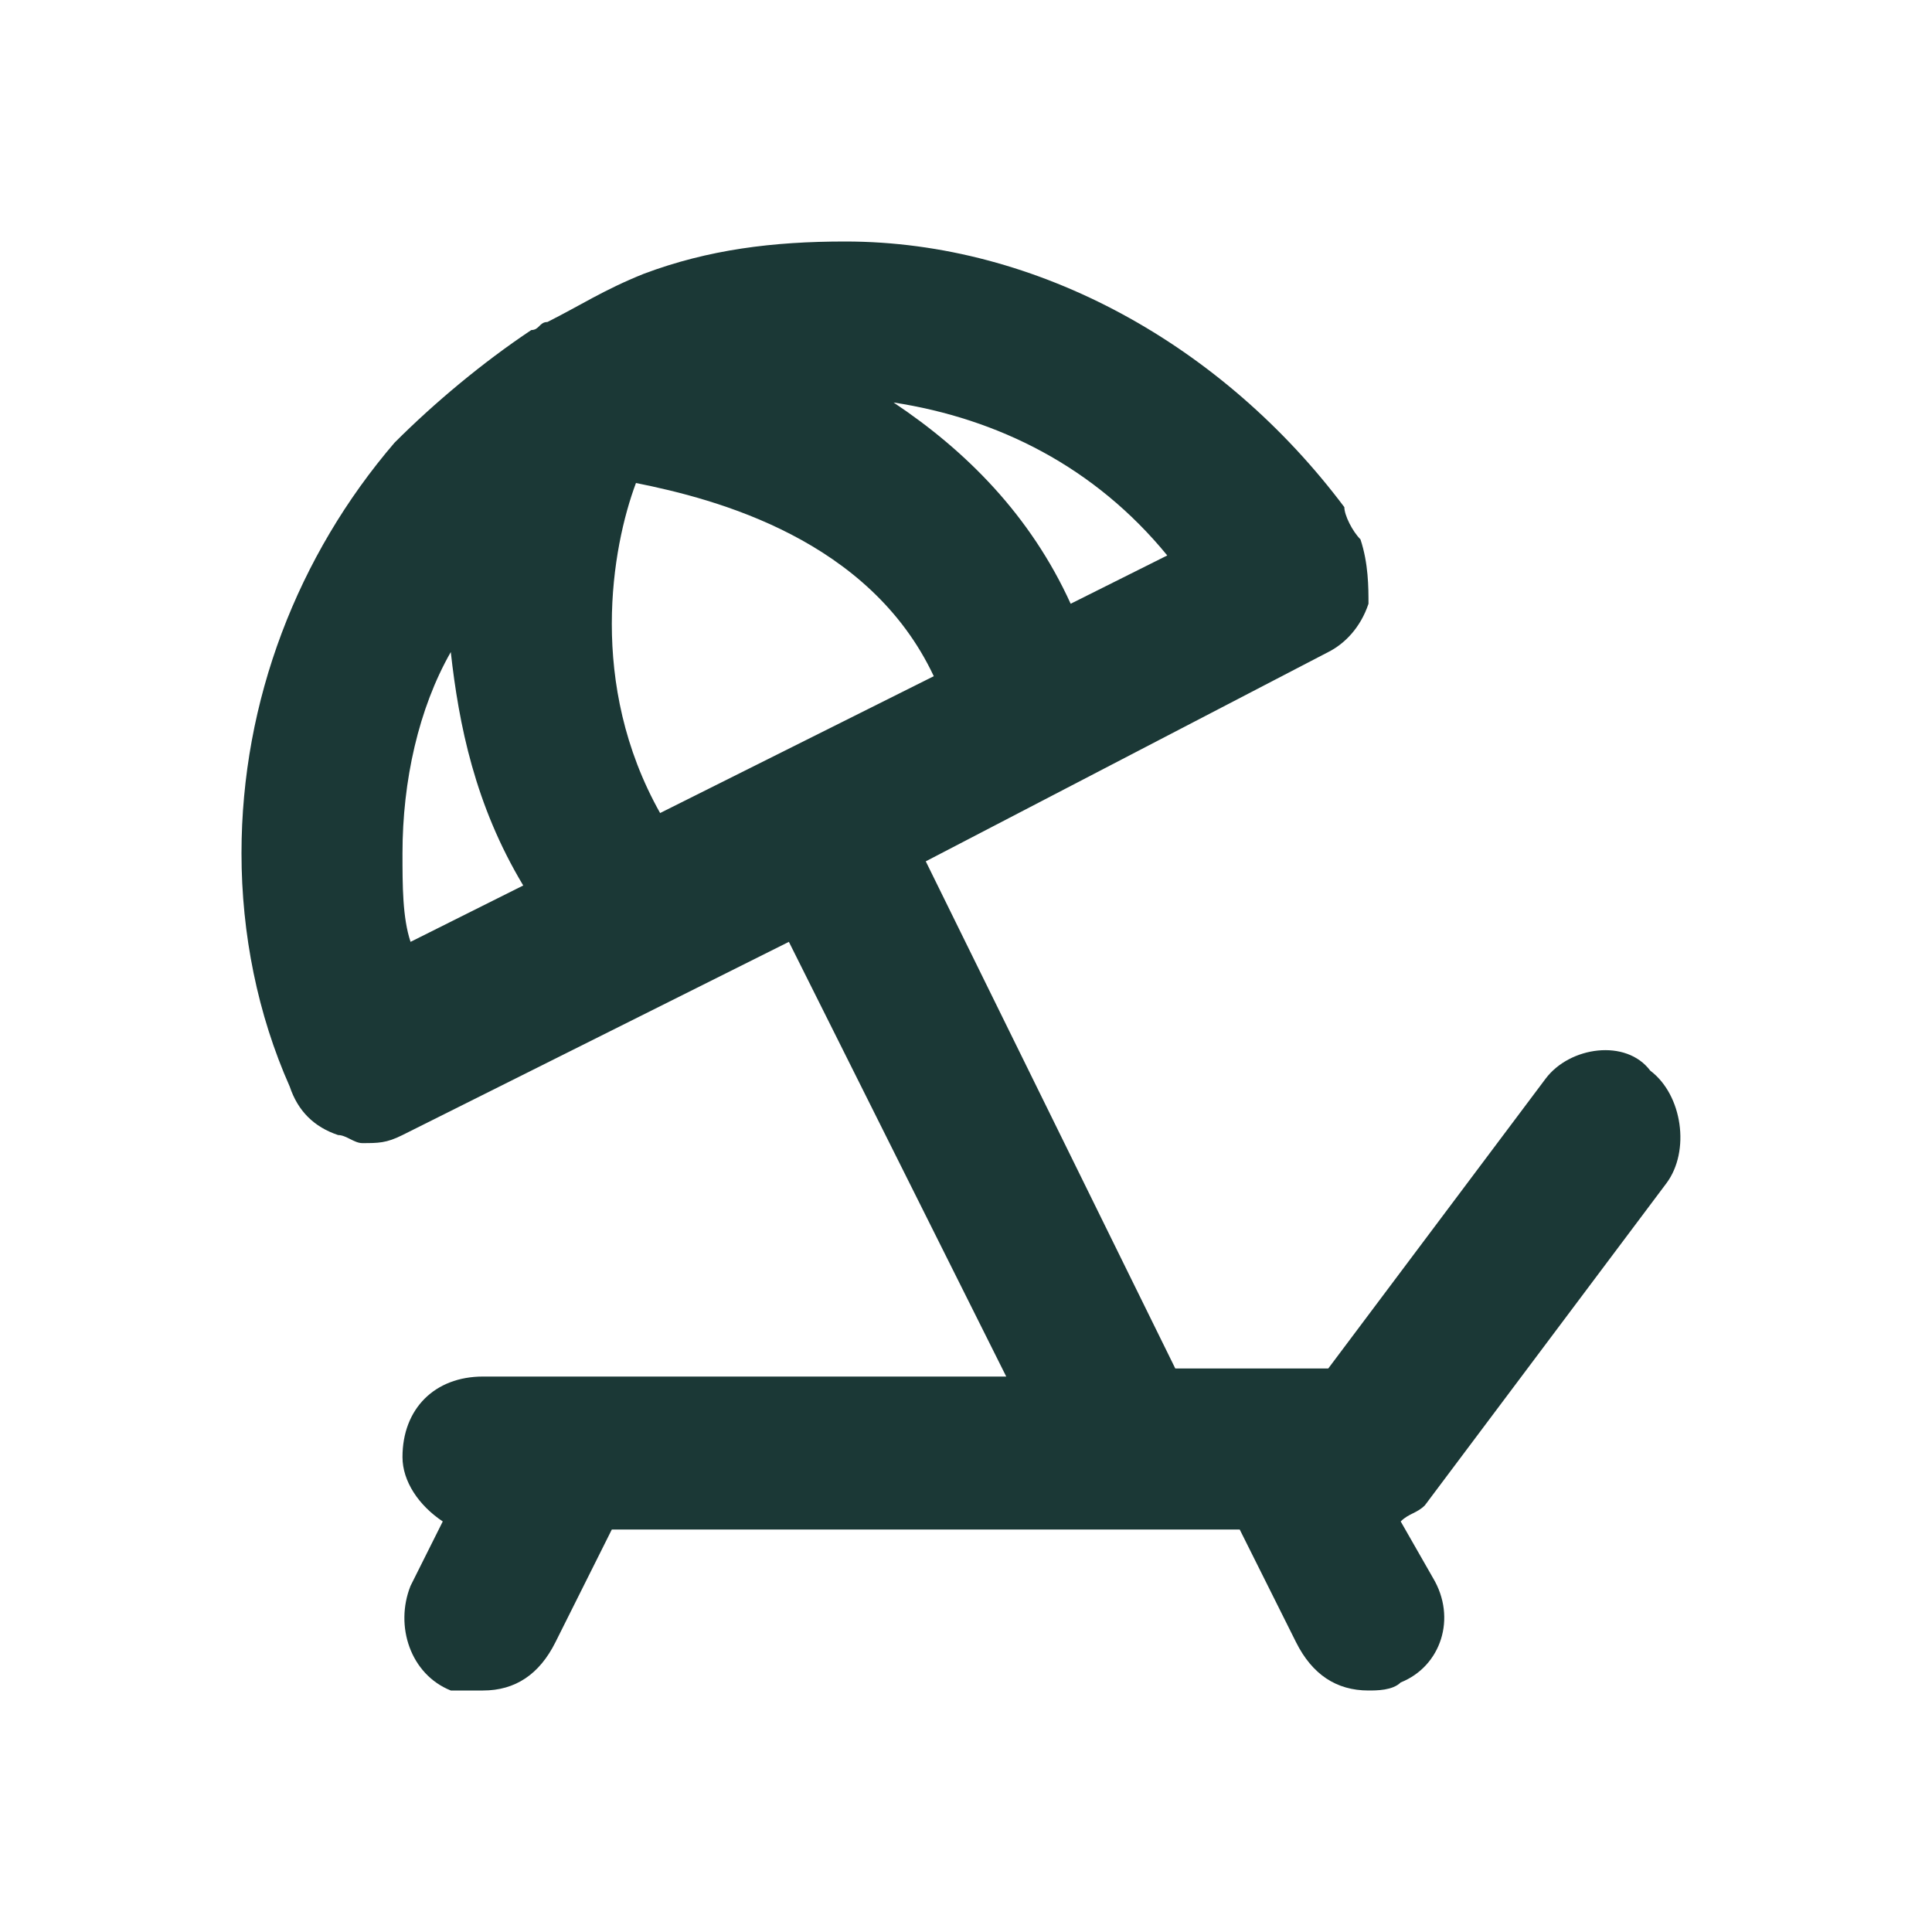
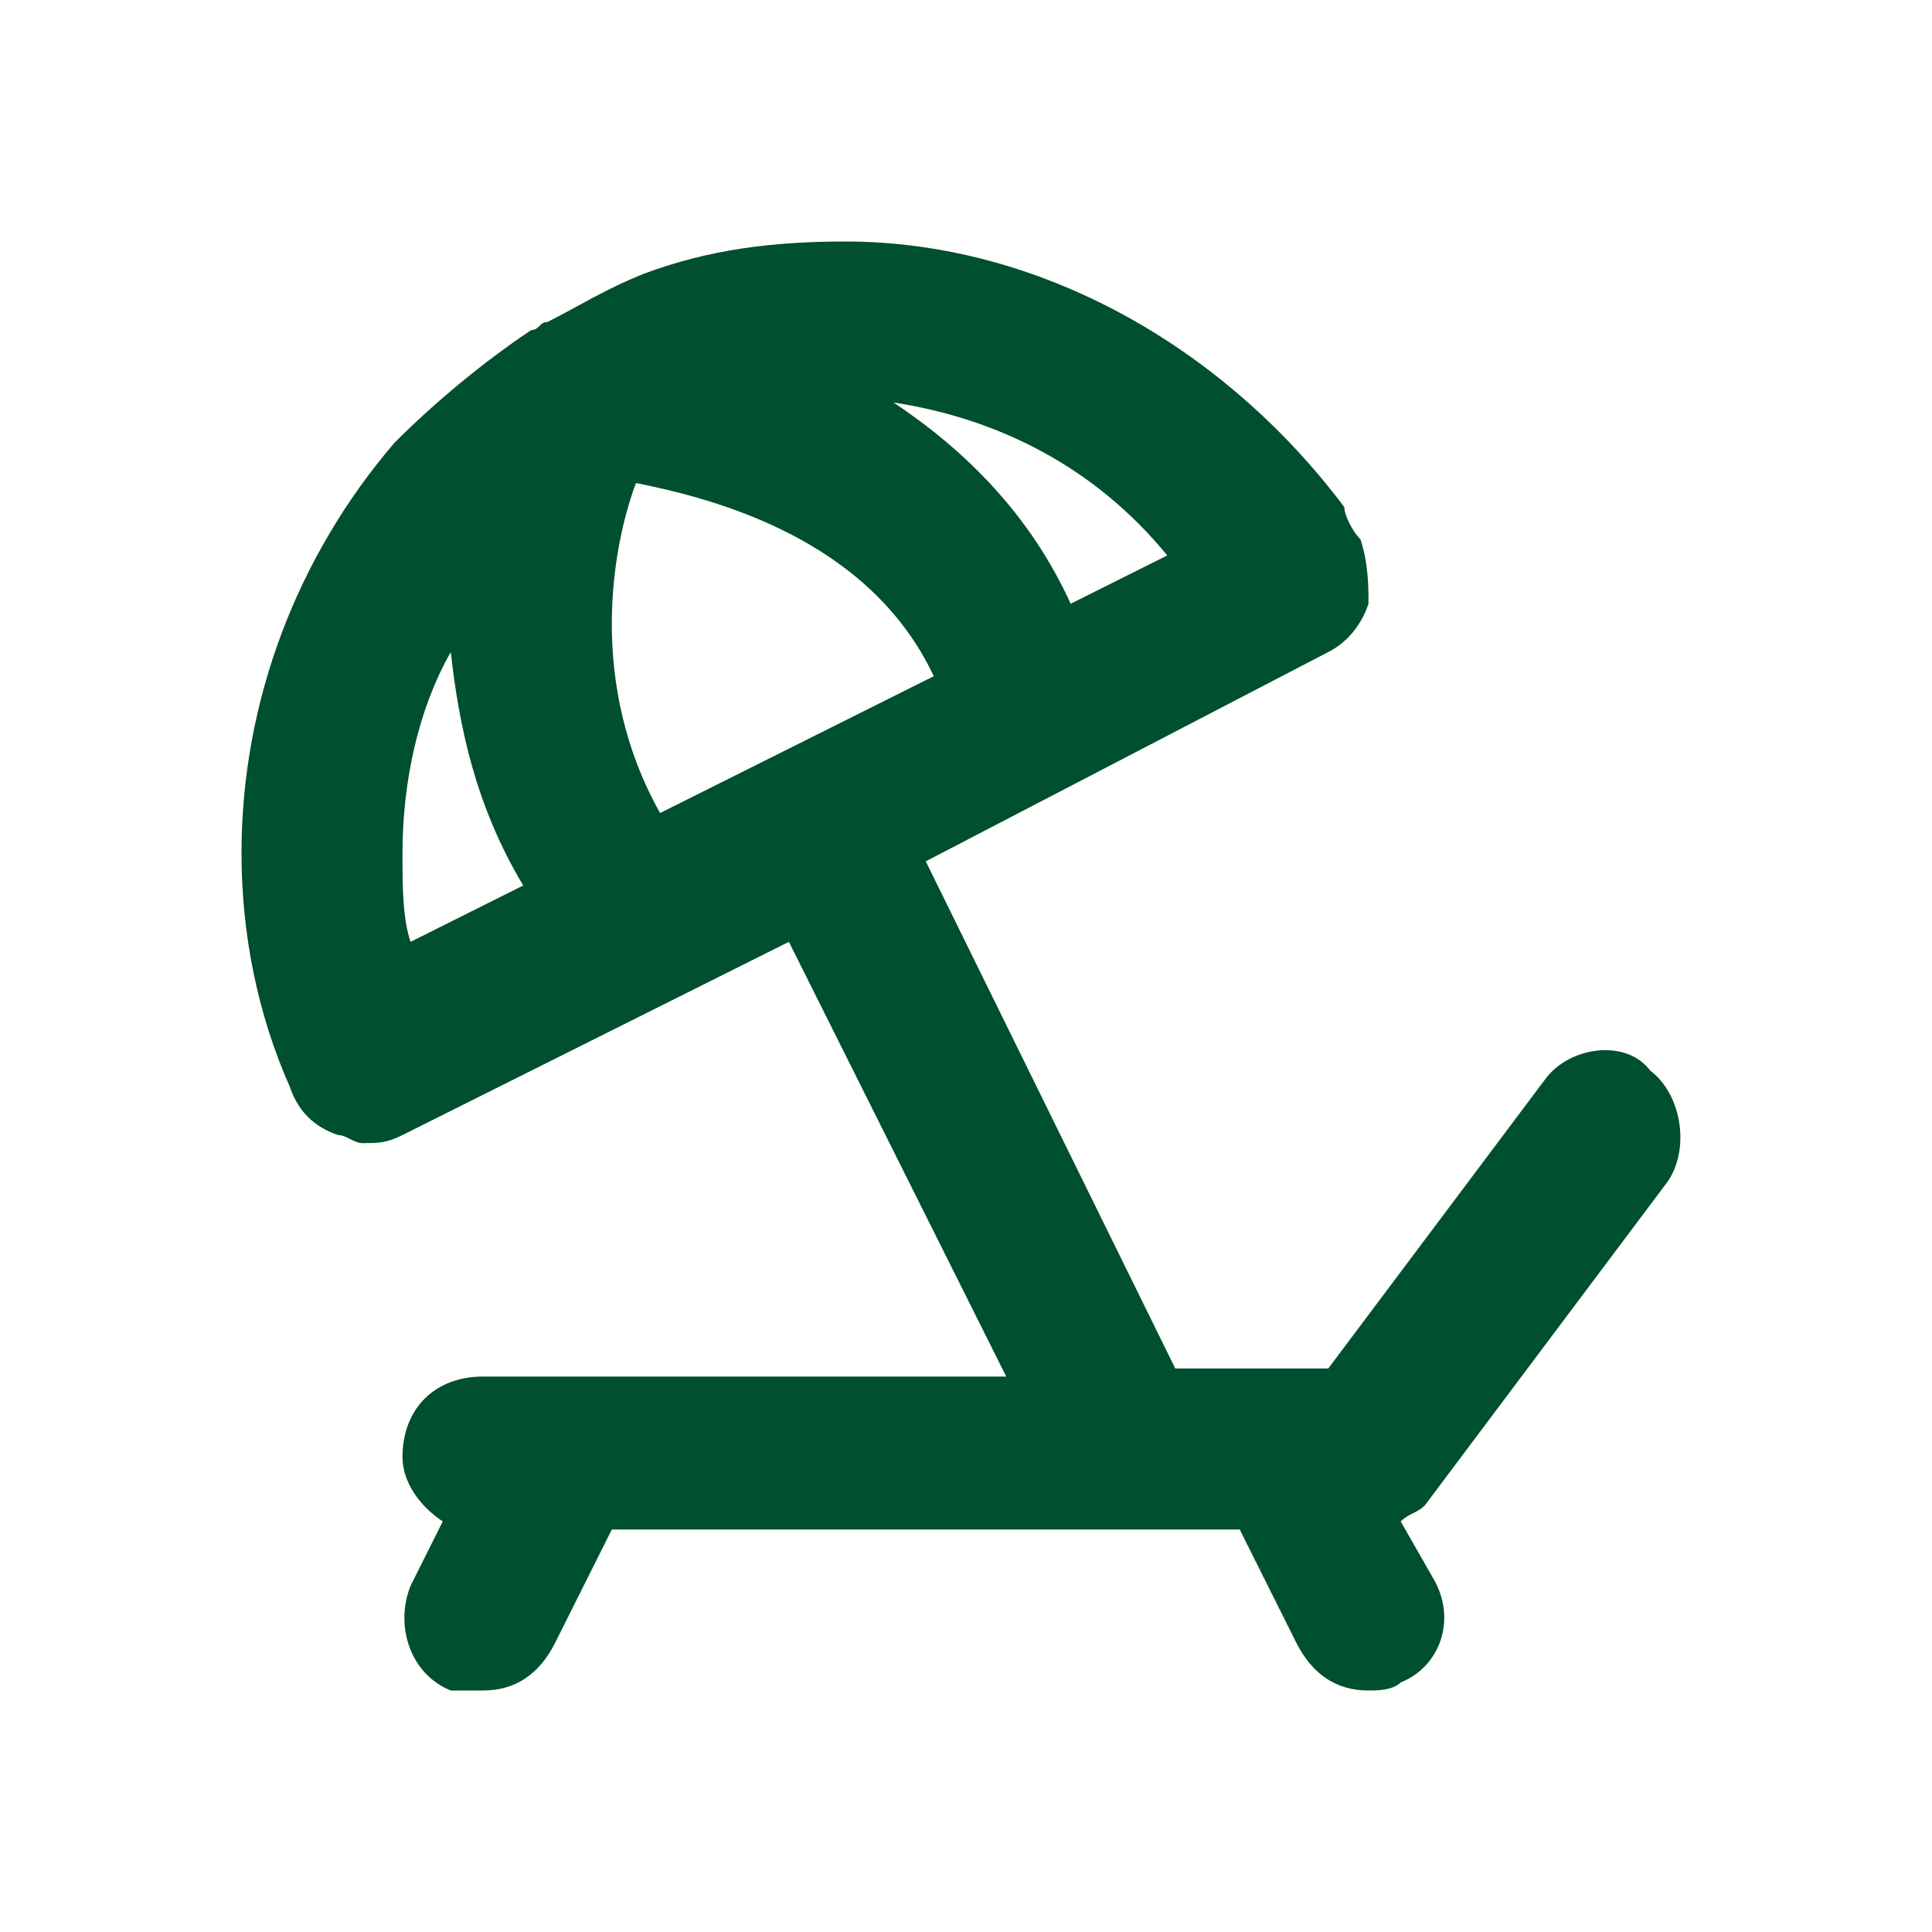
<svg xmlns="http://www.w3.org/2000/svg" viewBox="0 0 52 52" fill="none">
-   <path d="M41.6 29.033L35.75 36.833H31.633L24.917 23.183L35.75 17.55C36.183 17.333 36.617 16.9 36.833 16.25C36.833 15.817 36.833 15.167 36.617 14.517C36.4 14.3 36.183 13.867 36.183 13.65C32.933 9.317 27.95 6.5 22.75 6.5C20.8 6.5 19.067 6.717 17.333 7.367C16.25 7.8 15.6 8.233 14.733 8.667C14.517 8.667 14.517 8.883 14.3 8.883C13 9.75 11.7 10.833 10.617 11.917C8.017 14.95 6.5 18.85 6.5 22.967C6.5 25.133 6.933 27.3 7.8 29.25C8.017 29.9 8.45 30.333 9.1 30.55C9.317 30.55 9.533 30.767 9.75 30.767C10.183 30.767 10.4 30.767 10.833 30.55L21.233 25.35L27.083 37.05H13C11.7 37.05 10.833 37.917 10.833 39.217C10.833 39.867 11.267 40.517 11.917 40.95L11.05 42.683C10.617 43.767 11.05 45.067 12.133 45.5C12.35 45.5 12.783 45.5 13 45.5C13.867 45.5 14.517 45.067 14.95 44.2L16.467 41.167H33.367L34.883 44.2C35.317 45.067 35.967 45.5 36.833 45.5C37.05 45.5 37.483 45.5 37.7 45.283C38.783 44.85 39.217 43.55 38.567 42.467L37.7 40.95C37.917 40.733 38.133 40.733 38.35 40.517L44.85 31.85C45.5 30.983 45.283 29.467 44.417 28.817C43.767 27.95 42.25 28.167 41.6 29.033ZM11.05 25.35C10.833 24.7 10.833 23.833 10.833 22.967C10.833 21.017 11.267 19.067 12.133 17.55C12.35 19.5 12.783 21.667 14.083 23.833L11.05 25.35ZM31.417 14.95L28.817 16.25C27.733 13.867 26 12.133 24.05 10.833C26.867 11.267 29.467 12.567 31.417 14.95ZM17.767 21.883C15.817 18.417 16.467 14.733 17.117 13C19.283 13.433 23.4 14.517 25.133 18.2L17.767 21.883Z" fill="#1b3836" />
+   <path d="M41.6 29.033L35.75 36.833H31.633L24.917 23.183L35.75 17.55C36.183 17.333 36.617 16.9 36.833 16.25C36.833 15.817 36.833 15.167 36.617 14.517C36.4 14.3 36.183 13.867 36.183 13.65C32.933 9.317 27.95 6.5 22.75 6.5C20.8 6.5 19.067 6.717 17.333 7.367C16.25 7.8 15.6 8.233 14.733 8.667C14.517 8.667 14.517 8.883 14.3 8.883C13 9.75 11.7 10.833 10.617 11.917C8.017 14.95 6.5 18.85 6.5 22.967C6.5 25.133 6.933 27.3 7.8 29.25C8.017 29.9 8.45 30.333 9.1 30.55C9.317 30.55 9.533 30.767 9.75 30.767C10.183 30.767 10.4 30.767 10.833 30.55L21.233 25.35L27.083 37.05H13C11.7 37.05 10.833 37.917 10.833 39.217C10.833 39.867 11.267 40.517 11.917 40.95L11.05 42.683C10.617 43.767 11.05 45.067 12.133 45.5C12.35 45.5 12.783 45.5 13 45.5C13.867 45.5 14.517 45.067 14.95 44.2L16.467 41.167H33.367L34.883 44.2C35.317 45.067 35.967 45.5 36.833 45.5C37.05 45.5 37.483 45.5 37.7 45.283C38.783 44.85 39.217 43.55 38.567 42.467L37.7 40.95C37.917 40.733 38.133 40.733 38.35 40.517L44.85 31.85C45.5 30.983 45.283 29.467 44.417 28.817C43.767 27.95 42.25 28.167 41.6 29.033ZM11.05 25.35C10.833 24.7 10.833 23.833 10.833 22.967C10.833 21.017 11.267 19.067 12.133 17.55C12.35 19.5 12.783 21.667 14.083 23.833L11.05 25.35ZM31.417 14.95L28.817 16.25C27.733 13.867 26 12.133 24.05 10.833C26.867 11.267 29.467 12.567 31.417 14.95ZM17.767 21.883C15.817 18.417 16.467 14.733 17.117 13C19.283 13.433 23.4 14.517 25.133 18.2L17.767 21.883Z" fill="#004F2E" />
</svg>
